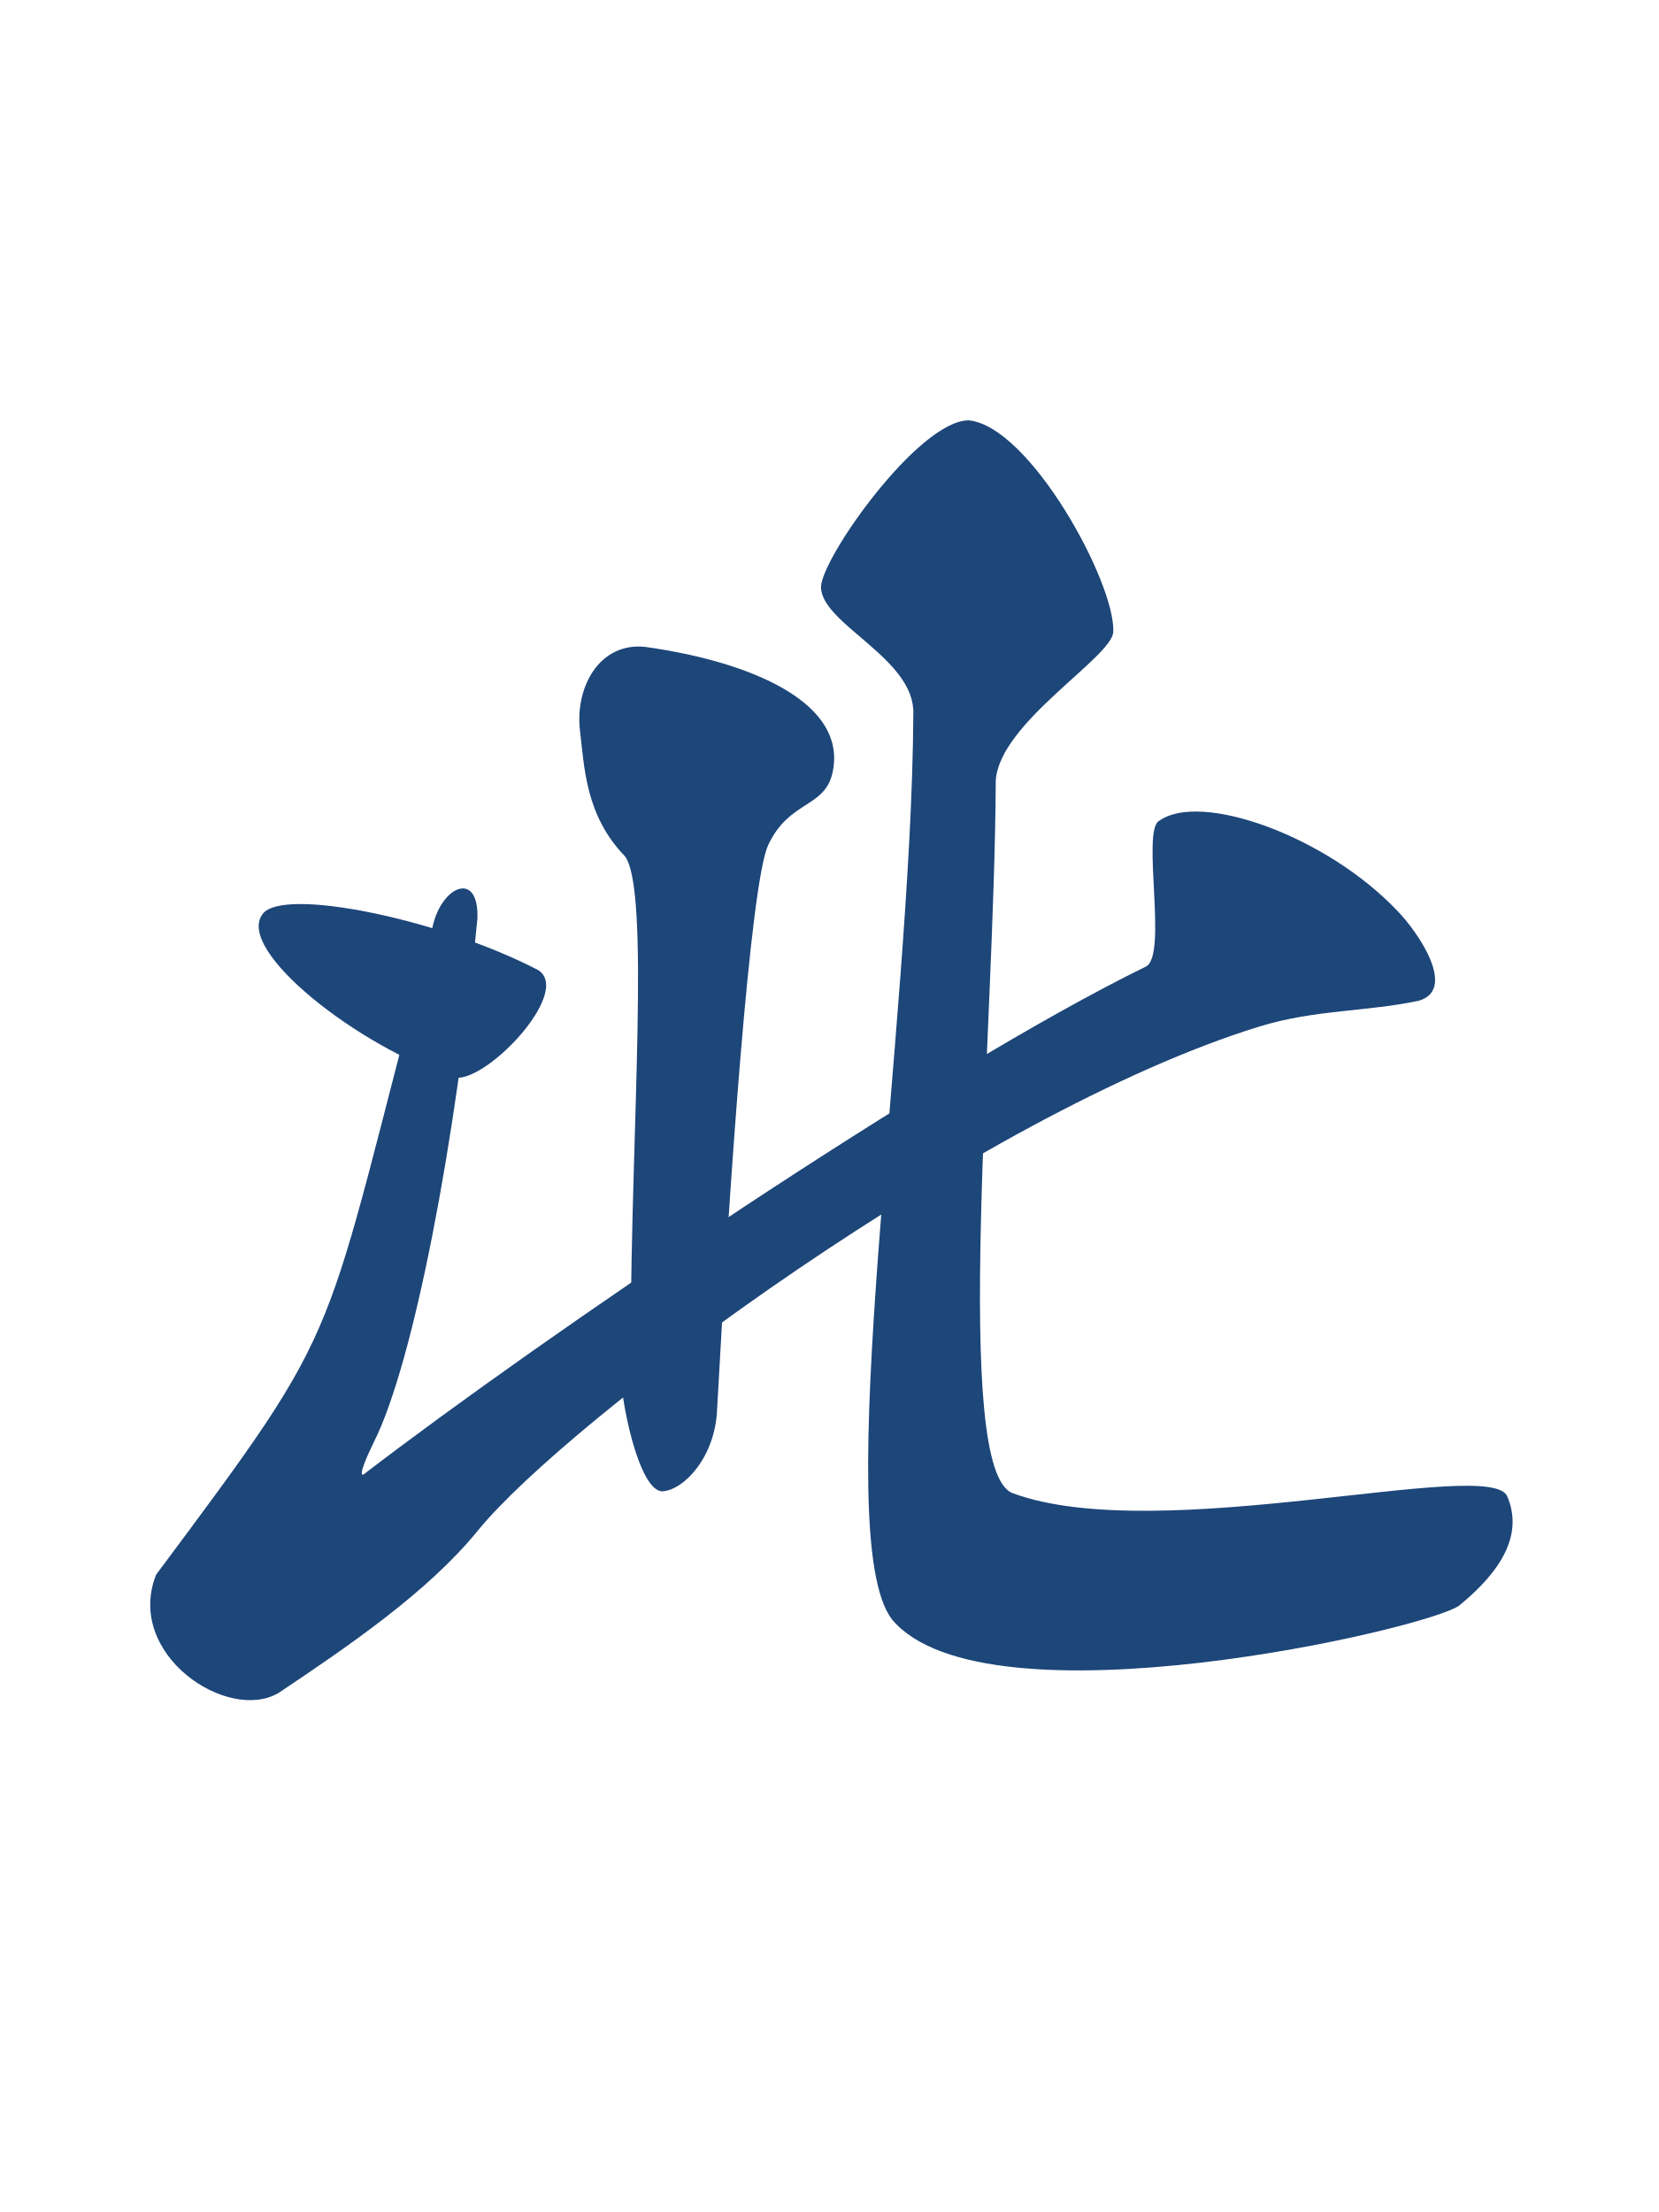
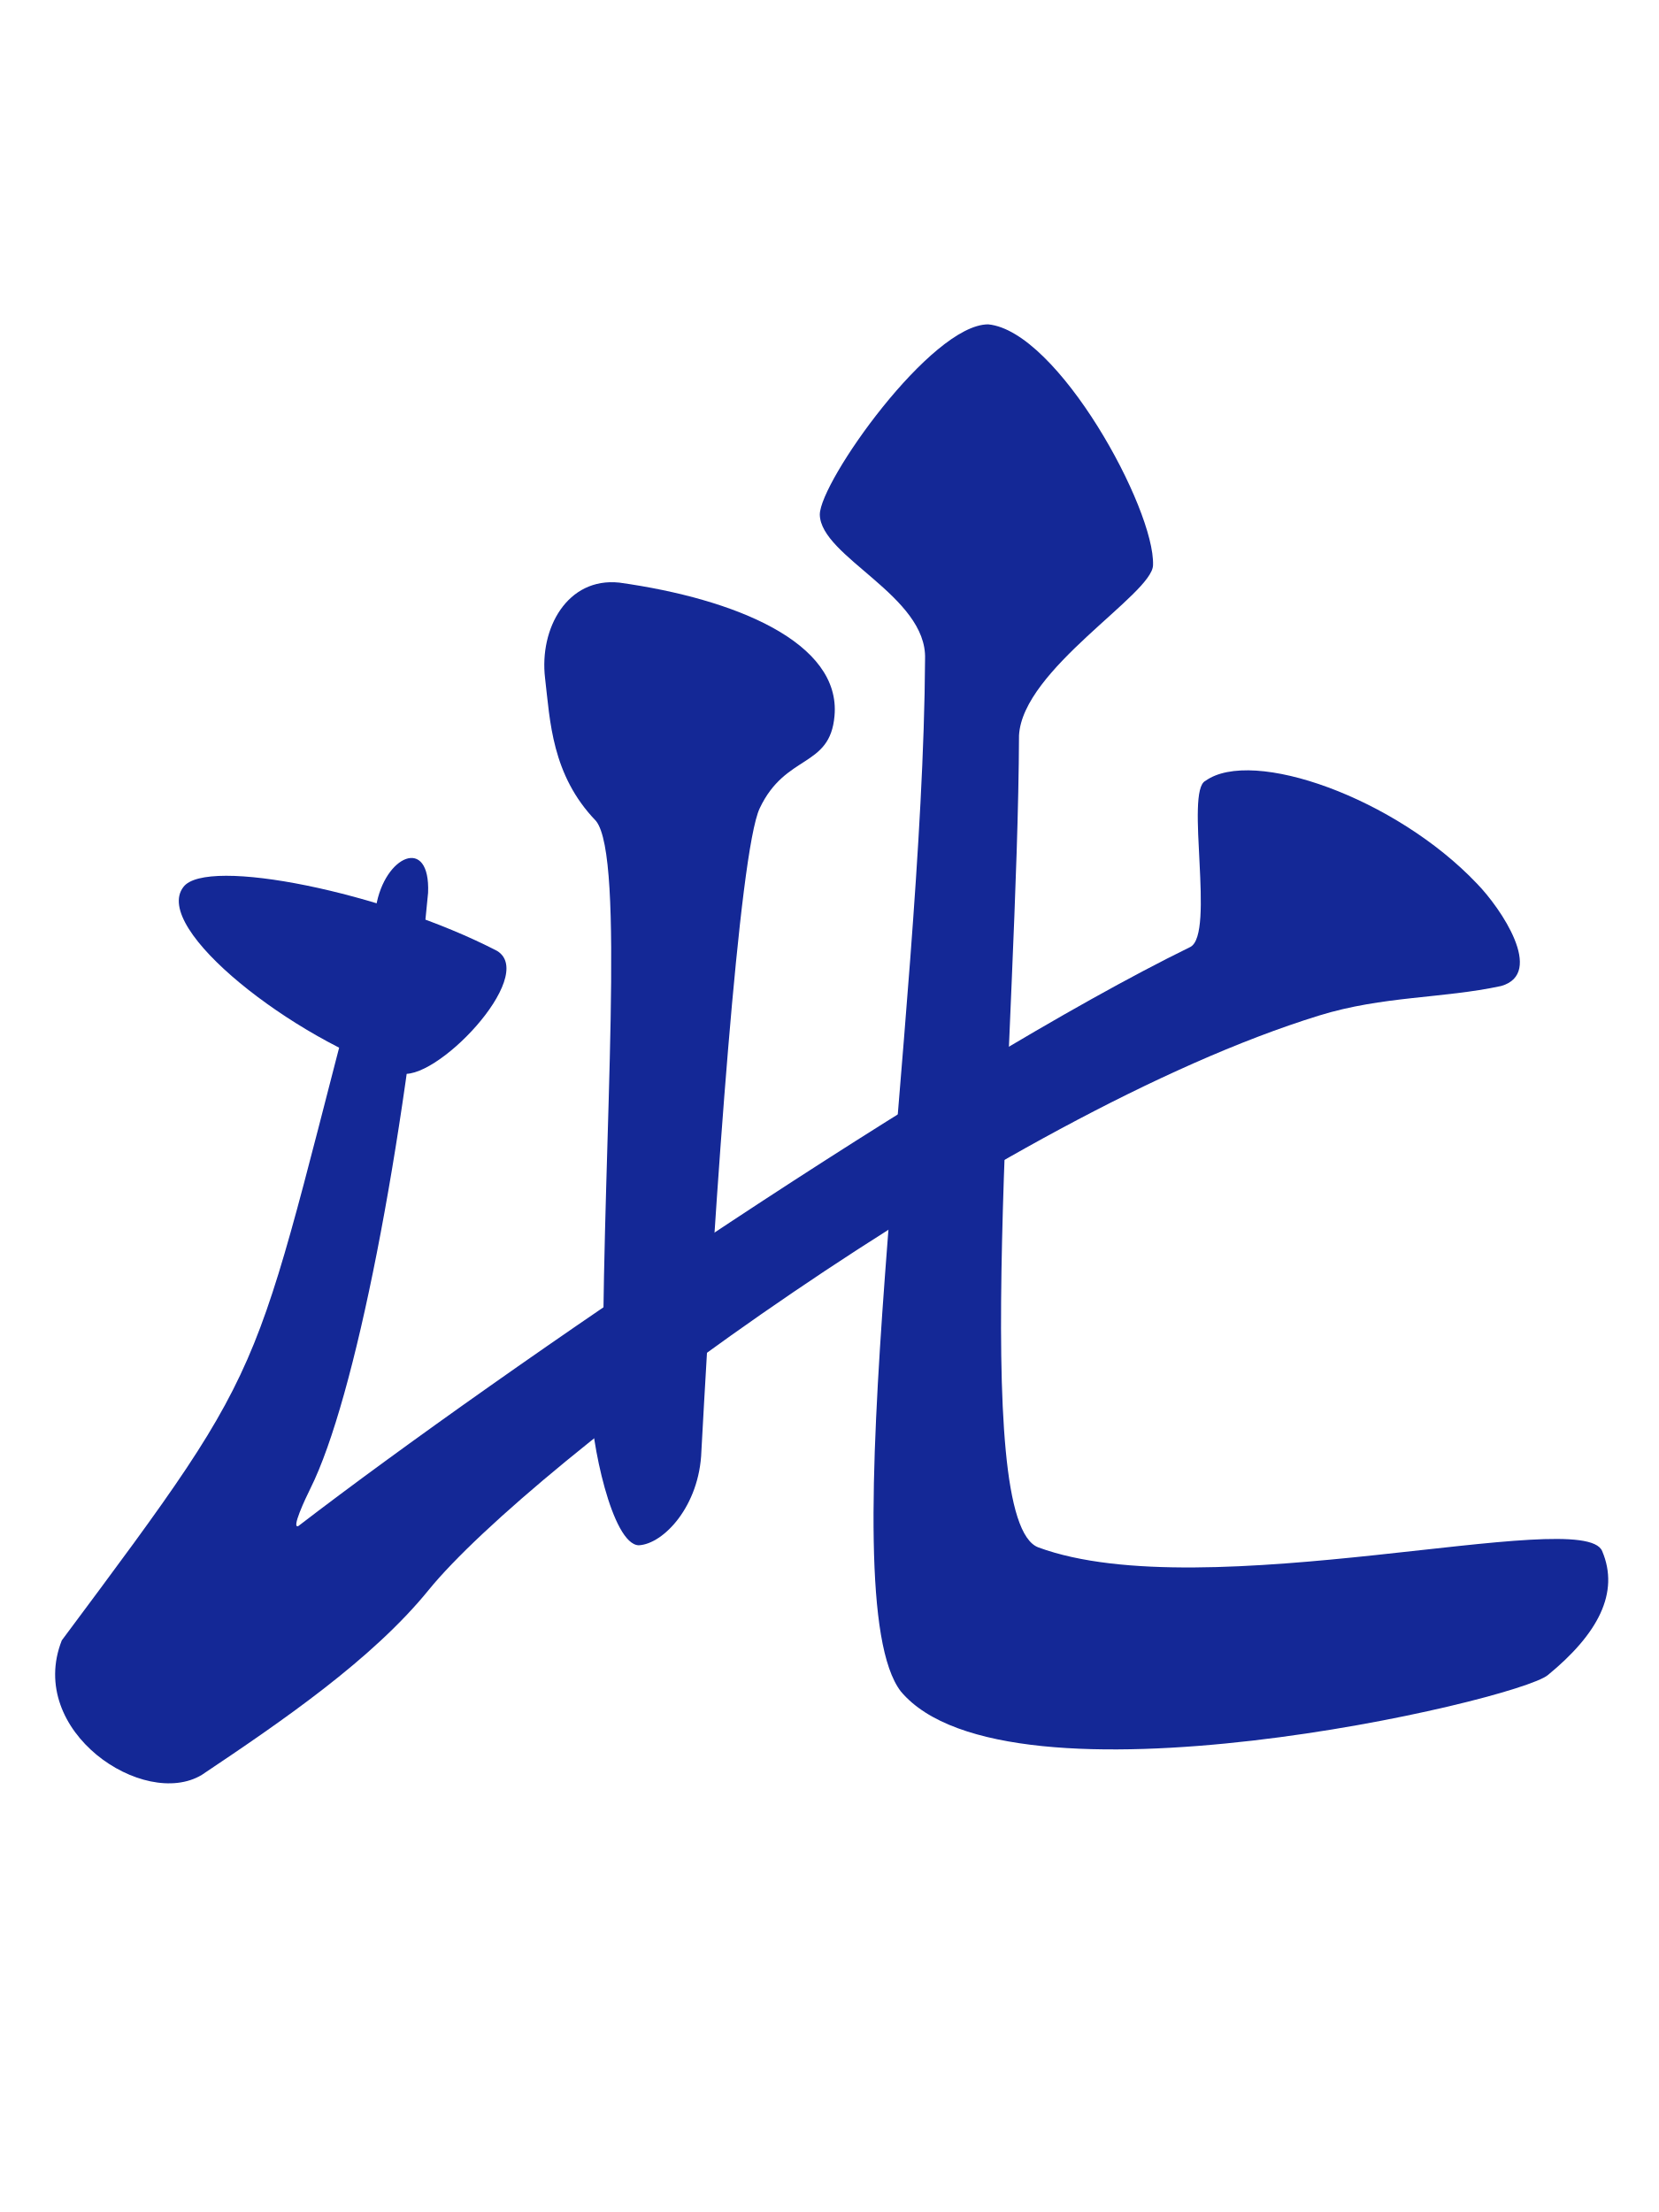
- <svg xmlns="http://www.w3.org/2000/svg" xmlns:ns1="http://www.openswatchbook.org/uri/2009/osb" width="300" height="400" viewBox="-21 -28 342 456" id="svg2" version="1.1">
+ <svg xmlns="http://www.w3.org/2000/svg" xmlns:ns1="http://www.openswatchbook.org/uri/2009/osb" width="300" height="400" viewBox="0 0 300 400" id="svg2" version="1.1">
  <defs id="defs4">
    <linearGradient id="linearGradient10055" ns1:paint="solid">
      <stop style="stop-color:#000000;stop-opacity:1;" offset="0" id="stop10057" />
    </linearGradient>
    <marker orient="auto" refY="0" refX="0" id="Arrow1Lstart" style="overflow:visible">
      <path id="path4978" d="M 0,0 5,-5 -12.5,0 5,5 0,0 Z" style="fill:#000000;fill-opacity:1;fill-rule:evenodd;stroke:#ff5c00;stroke-width:1pt;stroke-opacity:1" transform="matrix(0.8,0,0,0.8,10,0)" />
    </marker>
    <clipPath clipPathUnits="userSpaceOnUse" id="clipPath4243">
      <circle style="opacity:1;fill:#000000;fill-opacity:0.297;fill-rule:nonzero;stroke:#000000;stroke-width:19.133;stroke-linecap:butt;stroke-linejoin:round;stroke-miterlimit:4;stroke-dasharray:none;stroke-dashoffset:0;stroke-opacity:1" id="circle4245" cx="-264.66" cy="-198.207" r="293.954" />
    </clipPath>
    <clipPath clipPathUnits="userSpaceOnUse" id="clipPath7847">
      <ellipse style="opacity:1;fill:#822600;fill-opacity:1;fill-rule:nonzero;stroke:none;stroke-width:12;stroke-linecap:round;stroke-linejoin:round;stroke-miterlimit:4;stroke-dasharray:none;stroke-dashoffset:0;stroke-opacity:1" id="ellipse7849" cx="394" cy="552.362" rx="349.495" ry="216" />
    </clipPath>
    <clipPath clipPathUnits="userSpaceOnUse" id="clipPath4243-1">
      <circle style="opacity:1;fill:#000000;fill-opacity:0.297;fill-rule:nonzero;stroke:#000000;stroke-width:19.133;stroke-linecap:butt;stroke-linejoin:round;stroke-miterlimit:4;stroke-dasharray:none;stroke-dashoffset:0;stroke-opacity:1" id="circle4245-4" cx="-264.66" cy="-198.207" r="293.954" />
    </clipPath>
    <clipPath clipPathUnits="userSpaceOnUse" id="clipPath7876">
      <circle style="opacity:1;fill:#000000;fill-opacity:0.297;fill-rule:nonzero;stroke:#000000;stroke-width:19.133;stroke-linecap:butt;stroke-linejoin:round;stroke-miterlimit:4;stroke-dasharray:none;stroke-dashoffset:0;stroke-opacity:1" id="circle7878" cx="-264.66" cy="-198.207" r="293.954" />
    </clipPath>
    <clipPath clipPathUnits="userSpaceOnUse" id="clipPath14693">
      <rect style="opacity:1;fill:#a53c3c;fill-opacity:1;fill-rule:nonzero;stroke:none;stroke-width:8;stroke-linecap:round;stroke-linejoin:round;stroke-miterlimit:4;stroke-dasharray:none;stroke-dashoffset:0;stroke-opacity:1" id="rect14695" width="131.784" height="168.821" x="-332.596" y="383.498" rx="1.255" ry="3.751" transform="matrix(0.9993908,-0.03489951,0.03489951,0.9993908,0,0)" />
    </clipPath>
    <clipPath clipPathUnits="userSpaceOnUse" id="clipPath14952">
      <ellipse style="opacity:1;fill:#a53c3c;fill-opacity:1;fill-rule:nonzero;stroke:none;stroke-width:7;stroke-linecap:round;stroke-linejoin:round;stroke-miterlimit:4;stroke-dasharray:none;stroke-dashoffset:0;stroke-opacity:1" id="ellipse14954" cx="-271.344" cy="647.256" rx="69.057" ry="116.911" transform="matrix(0.9993908,-0.03489951,0.03489951,0.9993908,0,0)" />
    </clipPath>
  </defs>
  <g id="layer1" transform="translate(0,-652.3622)">
    <g id="g5727" transform="matrix(0.9364224,0,0,0.9364224,5.154253,91.36064)">
-       <path id="path5703" d="m 29.908,770.382 c -6.194,8.023 21.429,29.442 41.676,35.892 6.543,2.439 26.83,-18.714 18.905,-23.557 C 68.698,771.43 34.31,764.431 29.908,770.382 Z" style="fill:#1d4679;fill-opacity:1;fill-rule:evenodd;stroke:none;stroke-width:10;stroke-linecap:round;stroke-linejoin:round;stroke-miterlimit:4;stroke-dasharray:none;stroke-opacity:1" />
-       <path id="path5705" d="M 67.104,774.191 C 42.135,868.077 49.447,858.111 6.43,915.859 -0.505,933.443 22.299,948.56 33.464,941.839 48.915,931.492 66.364,919.561 77.252,906.158 97.021,881.822 187.801,814.175 249.208,795.205 c 12.366,-3.82 23.894,-3.271 35.181,-5.711 8.484,-2.412 -0.039,-15.018 -4.698,-19.79 -15.705,-16.549 -43.366,-26.34 -52.425,-19.817 -3.975,1.966 1.93,29.481 -2.891,32.064 -46.598,22.808 -132.986,81.675 -172.248,111.818 -1.47,0.685 1.343,-5.302 2.312,-7.244 8.626,-17.269 18.011,-65.73 22.725,-115.039 0.446,-11.079 -8.412,-7.225 -10.059,2.704 z" style="fill:#1d4679;fill-opacity:1;fill-rule:evenodd;stroke:none;stroke-width:1px;stroke-linecap:butt;stroke-linejoin:miter;stroke-opacity:1" />
-       <path id="path5707" d="m 114.097,711.598 c -10.019,-1.063 -15.49,8.809 -14.343,18.463 0.973,8.188 1.252,18.674 9.832,27.561 5.647,6.998 1.452,60.098 1.343,105.007 -0.008,3.148 -2.422,3.814 -2.368,6.849 -0.01,7.912 4.135,27.856 9.278,28.021 4.804,-0.237 11.742,-7.605 12.102,-18.16 2.706,-49.996 7.297,-115.745 11.256,-124.15 4.989,-10.59 13.589,-7.742 14.45,-17.856 1.272,-14.155 -19.131,-22.603 -41.552,-25.735 z" style="fill:#1d4679;fill-opacity:1;fill-rule:evenodd;stroke:none;stroke-width:1px;stroke-linecap:butt;stroke-linejoin:miter;stroke-opacity:1" />
-       <path id="path5725" d="m 185.332,661.726 c -11.041,2e-5 -32.463,30.339 -32.524,36.721 0.117,8.197 20.741,15.699 20.326,27.907 -0.391,69.66 -18.683,181.141 -4.684,199.361 20.54,24.537 118.853,1.866 124.945,-3.147 9.694,-7.945 13.911,-15.912 10.492,-23.956 -3.665,-8.854 -76.701,11.158 -108.858,-0.699 -13.499,-4.957 -3.985,-100.612 -3.752,-156.8 0.685,-12.785 25.766,-27.268 25.879,-32.874 0.4,-10.883 -18.369,-45.203 -31.824,-46.513 z" style="fill:#1d4679;fill-opacity:1;fill-rule:evenodd;stroke:none;stroke-width:1px;stroke-linecap:butt;stroke-linejoin:miter;stroke-opacity:1" />
+       <path id="path5703" d="m 29.908,770.382 c -6.194,8.023 21.429,29.442 41.676,35.892 6.543,2.439 26.83,-18.714 18.905,-23.557 C 68.698,771.43 34.31,764.431 29.908,770.382 Z" style="fill:#142896;fill-opacity:1;fill-rule:evenodd;stroke:none;stroke-width:10;stroke-linecap:round;stroke-linejoin:round;stroke-miterlimit:4;stroke-dasharray:none;stroke-opacity:1" />
+       <path id="path5705" d="M 67.104,774.191 C 42.135,868.077 49.447,858.111 6.43,915.859 -0.505,933.443 22.299,948.56 33.464,941.839 48.915,931.492 66.364,919.561 77.252,906.158 97.021,881.822 187.801,814.175 249.208,795.205 c 12.366,-3.82 23.894,-3.271 35.181,-5.711 8.484,-2.412 -0.039,-15.018 -4.698,-19.79 -15.705,-16.549 -43.366,-26.34 -52.425,-19.817 -3.975,1.966 1.93,29.481 -2.891,32.064 -46.598,22.808 -132.986,81.675 -172.248,111.818 -1.47,0.685 1.343,-5.302 2.312,-7.244 8.626,-17.269 18.011,-65.73 22.725,-115.039 0.446,-11.079 -8.412,-7.225 -10.059,2.704 z" style="fill:#142896;fill-opacity:1;fill-rule:evenodd;stroke:none;stroke-width:1px;stroke-linecap:butt;stroke-linejoin:miter;stroke-opacity:1" />
+       <path id="path5707" d="m 114.097,711.598 c -10.019,-1.063 -15.49,8.809 -14.343,18.463 0.973,8.188 1.252,18.674 9.832,27.561 5.647,6.998 1.452,60.098 1.343,105.007 -0.008,3.148 -2.422,3.814 -2.368,6.849 -0.01,7.912 4.135,27.856 9.278,28.021 4.804,-0.237 11.742,-7.605 12.102,-18.16 2.706,-49.996 7.297,-115.745 11.256,-124.15 4.989,-10.59 13.589,-7.742 14.45,-17.856 1.272,-14.155 -19.131,-22.603 -41.552,-25.735 z" style="fill:#142896;fill-opacity:1;fill-rule:evenodd;stroke:none;stroke-width:1px;stroke-linecap:butt;stroke-linejoin:miter;stroke-opacity:1" />
+       <path id="path5725" d="m 185.332,661.726 c -11.041,2e-5 -32.463,30.339 -32.524,36.721 0.117,8.197 20.741,15.699 20.326,27.907 -0.391,69.66 -18.683,181.141 -4.684,199.361 20.54,24.537 118.853,1.866 124.945,-3.147 9.694,-7.945 13.911,-15.912 10.492,-23.956 -3.665,-8.854 -76.701,11.158 -108.858,-0.699 -13.499,-4.957 -3.985,-100.612 -3.752,-156.8 0.685,-12.785 25.766,-27.268 25.879,-32.874 0.4,-10.883 -18.369,-45.203 -31.824,-46.513 z" style="fill:#142896;fill-opacity:1;fill-rule:evenodd;stroke:none;stroke-width:1px;stroke-linecap:butt;stroke-linejoin:miter;stroke-opacity:1" />
    </g>
  </g>
</svg>
